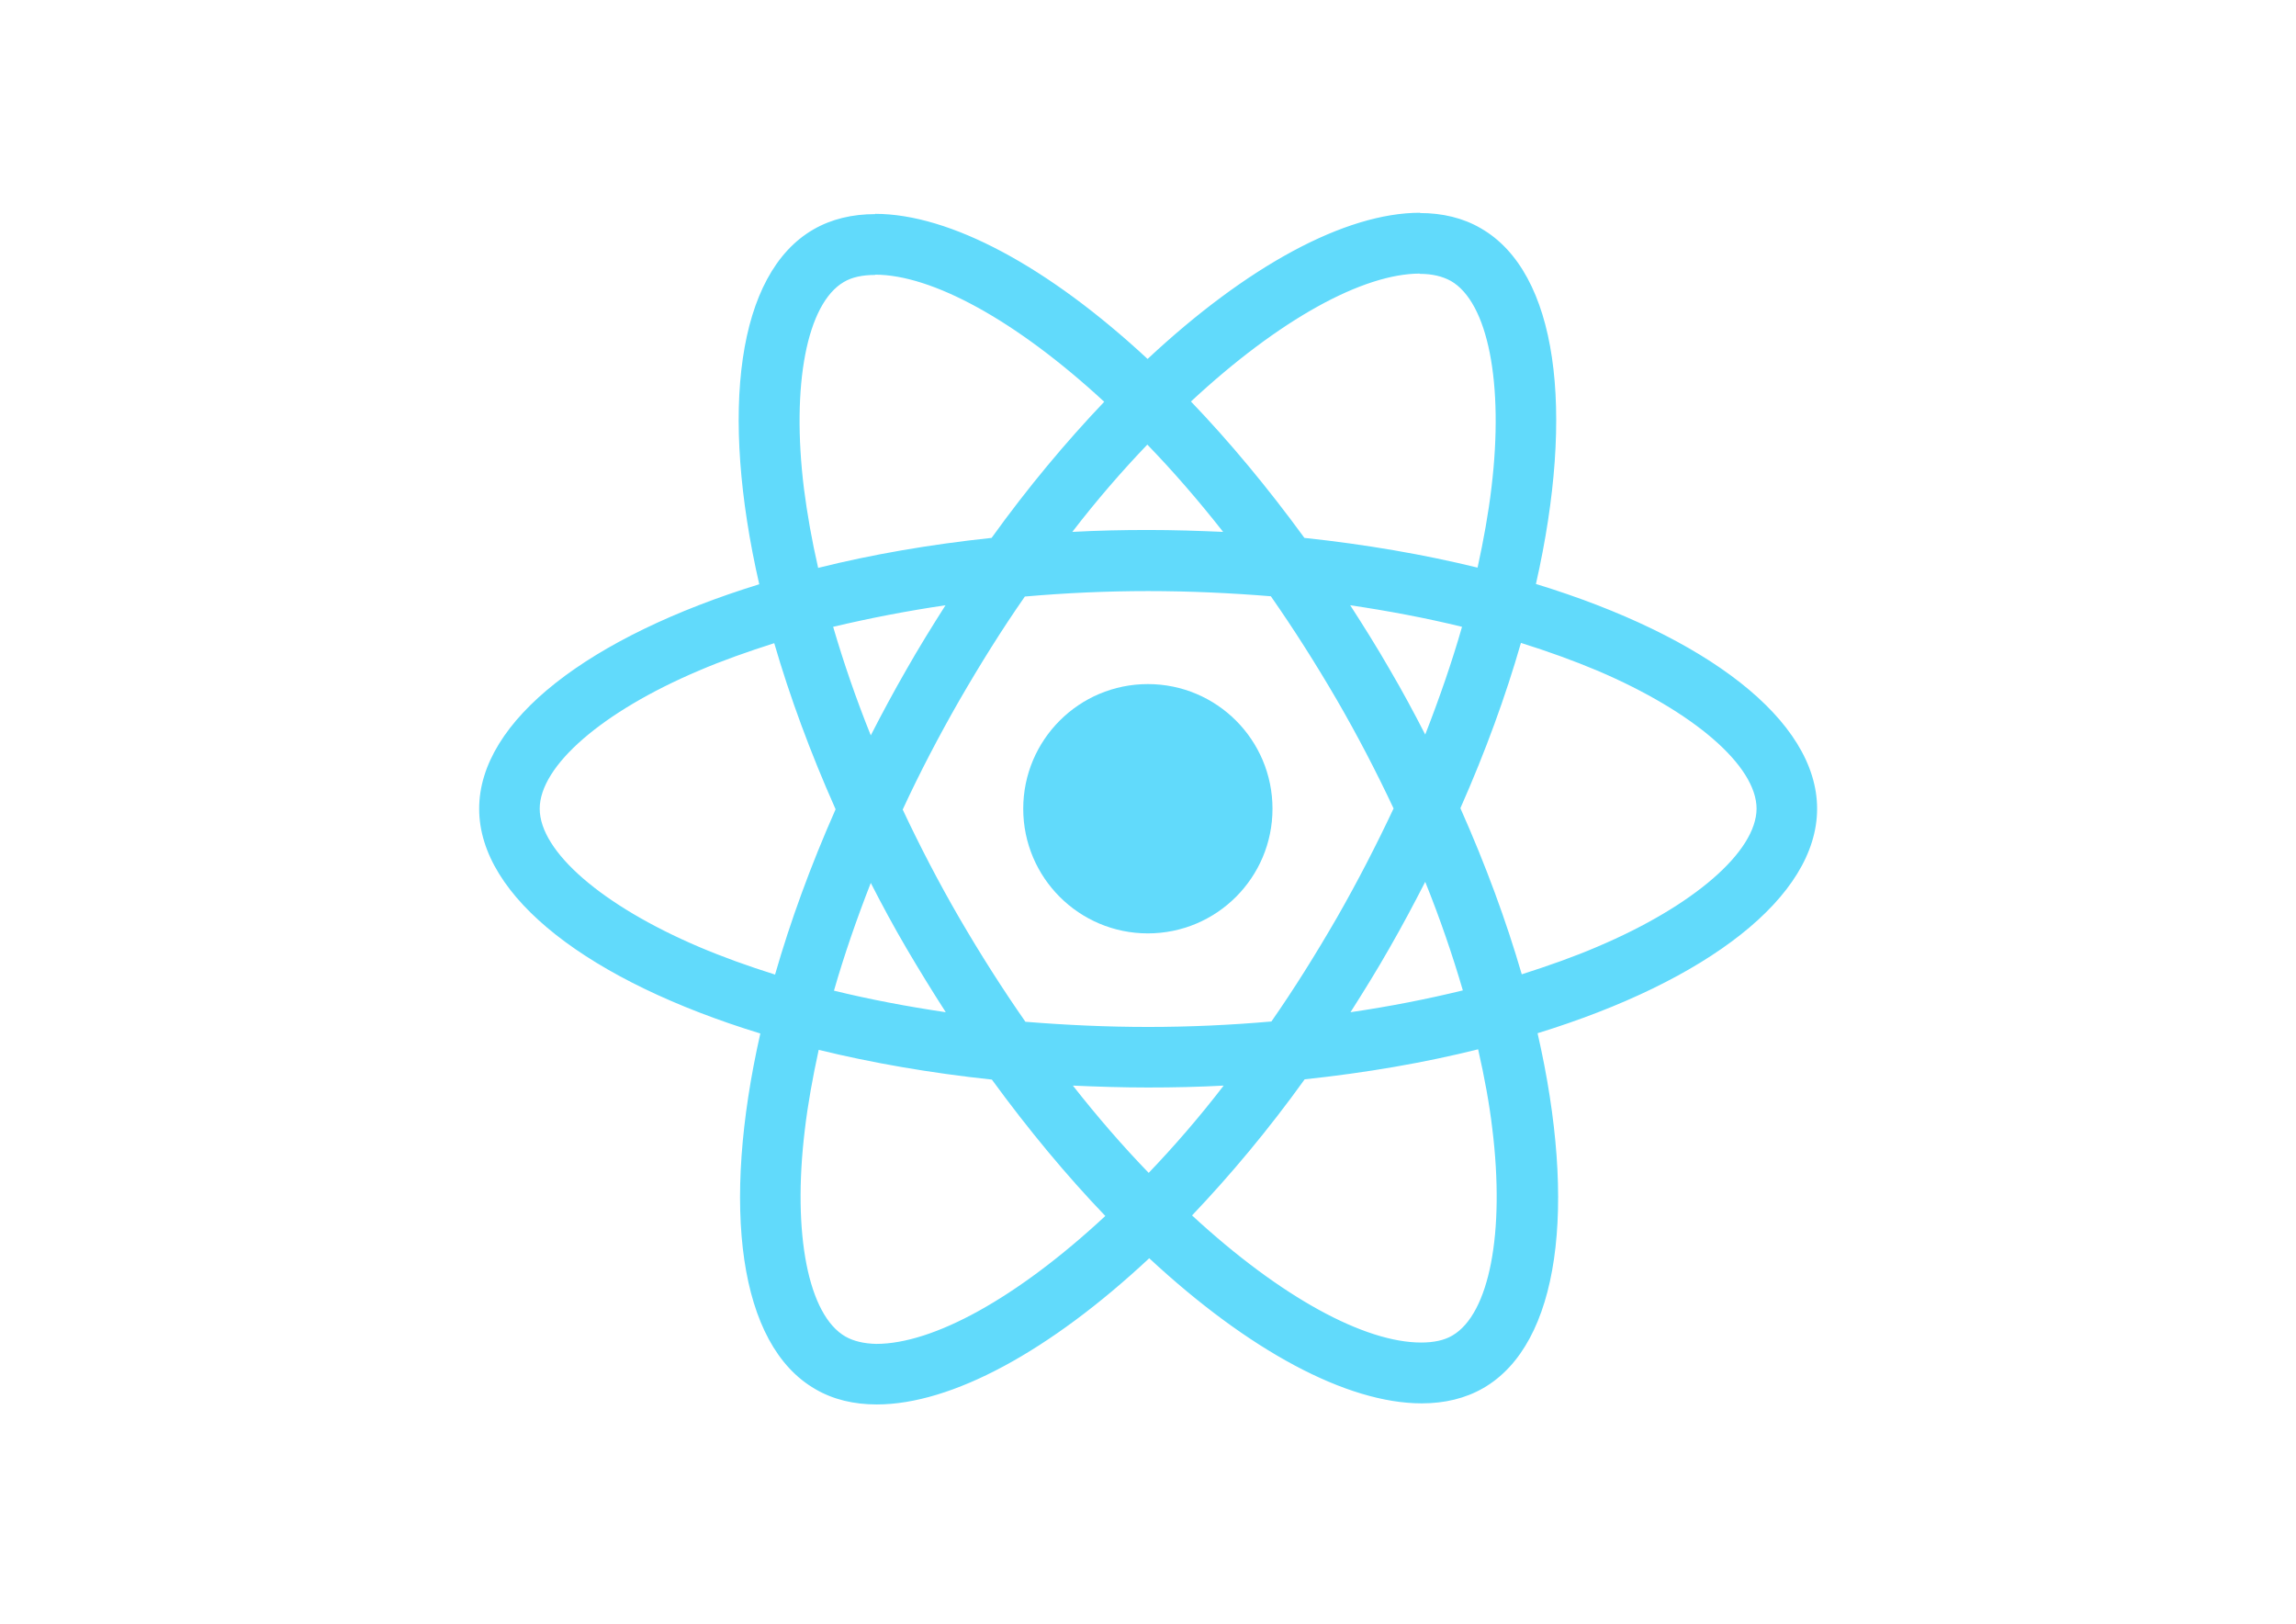
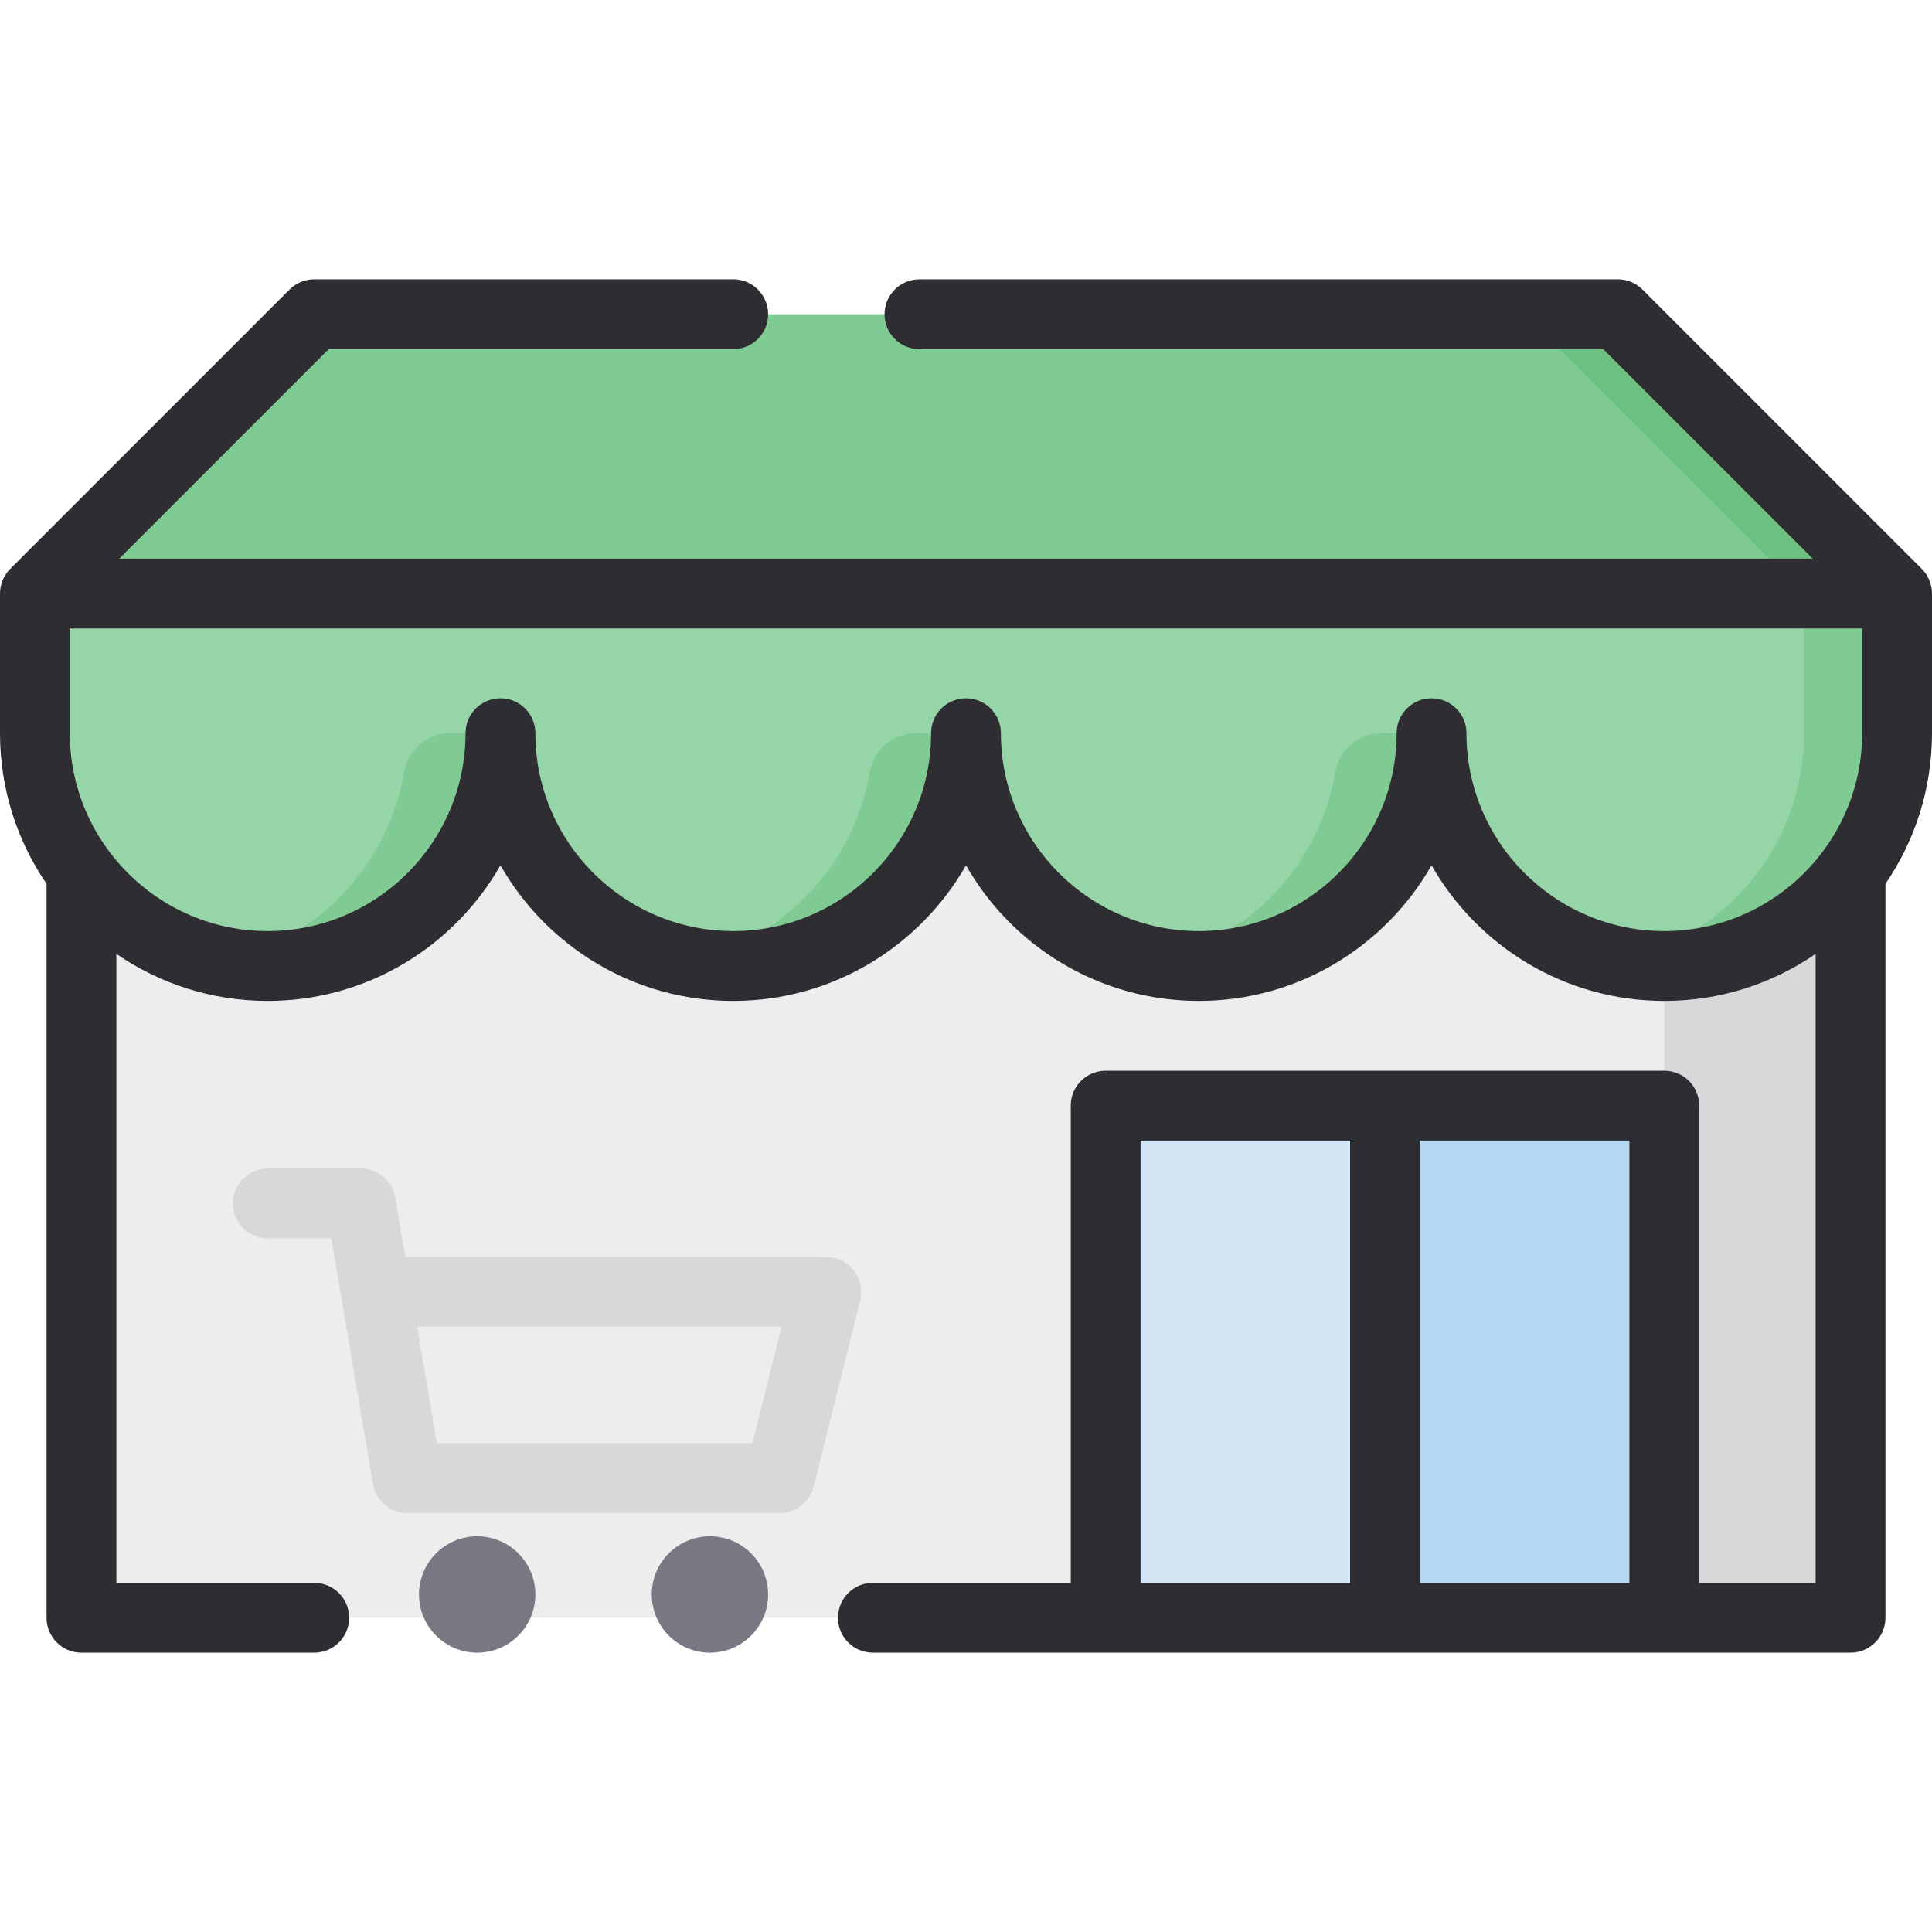
- <svg xmlns="http://www.w3.org/2000/svg" viewBox="0 0 841.9 595.3">
-   <g fill="#61DAFB">
-     <path d="M666.3 296.5c0-32.5-40.7-63.3-103.1-82.4 14.4-63.6 8-114.2-20.2-130.4-6.5-3.8-14.1-5.6-22.4-5.6v22.3c4.6 0 8.3.9 11.4 2.6 13.6 7.8 19.5 37.5 14.9 75.7-1.1 9.4-2.9 19.3-5.1 29.4-19.6-4.8-41-8.5-63.5-10.9-13.5-18.5-27.5-35.3-41.6-50 32.6-30.3 63.2-46.9 84-46.9V78c-27.5 0-63.5 19.6-99.9 53.6-36.4-33.8-72.4-53.2-99.9-53.2v22.3c20.7 0 51.4 16.5 84 46.6-14 14.7-28 31.4-41.3 49.9-22.6 2.4-44 6.1-63.6 11-2.3-10-4-19.7-5.2-29-4.7-38.2 1.1-67.9 14.6-75.8 3-1.8 6.9-2.6 11.5-2.6V78.5c-8.4 0-16 1.8-22.6 5.6-28.1 16.2-34.4 66.7-19.9 130.1-62.2 19.2-102.7 49.9-102.7 82.3 0 32.5 40.7 63.3 103.1 82.4-14.4 63.6-8 114.2 20.2 130.4 6.5 3.8 14.1 5.6 22.5 5.6 27.5 0 63.5-19.6 99.9-53.6 36.4 33.8 72.4 53.2 99.9 53.2 8.4 0 16-1.8 22.6-5.6 28.1-16.2 34.4-66.7 19.9-130.1 62-19.1 102.5-49.9 102.5-82.3zm-130.2-66.7c-3.7 12.9-8.3 26.2-13.5 39.5-4.1-8-8.4-16-13.1-24-4.6-8-9.5-15.8-14.4-23.4 14.2 2.1 27.9 4.7 41 7.9zm-45.8 106.5c-7.8 13.5-15.8 26.3-24.1 38.2-14.9 1.3-30 2-45.2 2-15.1 0-30.2-.7-45-1.9-8.3-11.9-16.4-24.6-24.2-38-7.6-13.1-14.5-26.4-20.8-39.8 6.2-13.4 13.2-26.8 20.7-39.9 7.8-13.5 15.8-26.3 24.1-38.2 14.9-1.3 30-2 45.2-2 15.1 0 30.2.7 45 1.9 8.3 11.9 16.4 24.6 24.2 38 7.6 13.1 14.5 26.4 20.8 39.8-6.3 13.4-13.2 26.8-20.7 39.9zm32.3-13c5.4 13.4 10 26.8 13.8 39.8-13.1 3.2-26.9 5.9-41.2 8 4.9-7.7 9.8-15.6 14.4-23.7 4.6-8 8.9-16.1 13-24.1zM421.2 430c-9.3-9.6-18.6-20.3-27.8-32 9 .4 18.2.7 27.5.7 9.4 0 18.7-.2 27.8-.7-9 11.7-18.3 22.4-27.5 32zm-74.4-58.9c-14.2-2.1-27.9-4.7-41-7.9 3.7-12.9 8.3-26.2 13.5-39.5 4.1 8 8.4 16 13.1 24 4.7 8 9.5 15.8 14.4 23.4zM420.7 163c9.3 9.6 18.6 20.3 27.8 32-9-.4-18.2-.7-27.5-.7-9.4 0-18.7.2-27.8.7 9-11.7 18.3-22.4 27.5-32zm-74 58.9c-4.9 7.7-9.8 15.6-14.4 23.7-4.6 8-8.9 16-13 24-5.4-13.4-10-26.8-13.8-39.8 13.1-3.1 26.9-5.8 41.2-7.9zm-90.5 125.2c-35.4-15.1-58.3-34.9-58.3-50.6 0-15.7 22.9-35.6 58.3-50.6 8.6-3.7 18-7 27.7-10.1 5.7 19.6 13.2 40 22.5 60.9-9.2 20.8-16.6 41.1-22.2 60.6-9.9-3.1-19.3-6.5-28-10.2zM310 490c-13.6-7.8-19.5-37.5-14.9-75.7 1.1-9.4 2.9-19.3 5.1-29.4 19.6 4.8 41 8.5 63.5 10.9 13.5 18.5 27.5 35.3 41.6 50-32.6 30.3-63.2 46.9-84 46.9-4.5-.1-8.3-1-11.3-2.7zm237.2-76.2c4.7 38.2-1.1 67.9-14.6 75.8-3 1.8-6.9 2.6-11.5 2.6-20.7 0-51.4-16.5-84-46.6 14-14.7 28-31.4 41.3-49.9 22.6-2.4 44-6.1 63.6-11 2.3 10.1 4.1 19.8 5.2 29.1zm38.5-66.7c-8.6 3.7-18 7-27.7 10.1-5.7-19.6-13.2-40-22.5-60.9 9.2-20.8 16.6-41.1 22.2-60.6 9.9 3.1 19.3 6.5 28.1 10.2 35.4 15.1 58.3 34.9 58.3 50.6-.1 15.7-23 35.6-58.4 50.6zM320.8 78.4z" />
-     <circle cx="420.9" cy="296.5" r="45.7" />
-     <path d="M520.5 78.1z" />
+ <svg xmlns="http://www.w3.org/2000/svg" version="1.1" id="Layer_1" x="0px" y="0px" viewBox="0 0 512 512" style="enable-background:new 0 0 512 512;" xml:space="preserve">
+   <rect x="21.59" y="194.313" style="fill:#EDEDED;" width="468.819" height="234.41" />
+   <rect x="441.06" y="194.313" style="fill:#D8D8DA;" width="49.349" height="234.41" />
+   <polygon style="fill:#80CB93;" points="502.747,157.301 490.41,169.639 21.59,169.639 9.253,157.301 83.277,83.277 428.723,83.277   " />
+   <polygon style="fill:#6DC180;" points="428.723,83.277 404.048,83.277 478.072,157.301 465.735,169.639 490.41,169.639   502.747,157.301 " />
+   <path style="fill:#95D5A7;" d="M9.253,194.313C9.253,228.382,36.871,256,70.94,256s61.687-27.618,61.687-61.687  c0,34.068,27.618,61.687,61.687,61.687S256,228.382,256,194.313C256,228.382,283.618,256,317.687,256s61.687-27.618,61.687-61.687  c0,34.068,27.618,61.687,61.687,61.687s61.687-27.618,61.687-61.687v-37.012H9.253V194.313z" />
+   <g>
+     <path style="fill:#80CB93;" d="M478.072,157.301v37.012c0,29.843-21.193,54.735-49.349,60.451   c3.986,0.809,8.112,1.236,12.337,1.236c34.068,0,61.687-27.618,61.687-61.687v-37.012H478.072z" />
+     <path style="fill:#80CB93;" d="M305.349,254.764c3.986,0.809,8.112,1.236,12.337,1.236c34.068,0,61.687-27.618,61.687-61.687   h-13.371c-6.058,0-11.162,4.409-12.174,10.382C349.575,229.789,330.167,249.725,305.349,254.764z" />
+     <path style="fill:#80CB93;" d="M181.976,254.764c3.986,0.809,8.112,1.236,12.337,1.236C228.382,256,256,228.382,256,194.313   h-13.371c-6.058,0-11.162,4.409-12.174,10.382C226.202,229.789,206.794,249.725,181.976,254.764z" />
+     <path style="fill:#80CB93;" d="M58.602,254.764C62.589,255.573,66.714,256,70.94,256c34.068,0,61.687-27.618,61.687-61.687h-13.371   c-6.058,0-11.162,4.409-12.174,10.382C102.828,229.789,83.42,249.725,58.602,254.764z" />
  </g>
+   <rect x="293.012" y="293.012" style="fill:#D1E5F5;" width="148.048" height="135.711" />
+   <rect x="367.036" y="293.012" style="fill:#B4D8F1;" width="74.024" height="135.711" />
+   <g>
+     <path style="fill:#797781;" d="M126.458,437.976c-8.504,0-15.422-6.918-15.422-15.422s6.918-15.422,15.422-15.422   s15.422,6.918,15.422,15.422S134.962,437.976,126.458,437.976z" />
+     <path style="fill:#797781;" d="M188.145,437.976c-8.504,0-15.422-6.918-15.422-15.422s6.918-15.422,15.422-15.422   c8.504,0,15.422,6.918,15.422,15.422S196.649,437.976,188.145,437.976z" />
+   </g>
+   <path style="fill:#D8D8DA;" d="M206.651,400.964h-98.699c-4.514,0-8.368-3.257-9.123-7.707l-11.031-65.083H70.94  c-5.11,0-9.253-4.142-9.253-9.253c0-5.111,4.143-9.253,9.253-9.253h24.675c4.514,0,8.368,3.257,9.122,7.707l2.667,15.734h111.584  c2.85,0,5.539,1.314,7.294,3.559c1.753,2.245,2.375,5.173,1.683,7.939l-12.337,49.349  C214.597,398.074,210.896,400.964,206.651,400.964z M115.769,382.458h83.657l7.711-30.843h-96.595L115.769,382.458z" />
+   <path style="fill:#2E2D31;" d="M512,157.301c0-2.555-1.035-4.867-2.709-6.541c0,0-0.001-0.001-0.001-0.002l-74.024-74.024  c-1.735-1.735-4.089-2.709-6.542-2.709h-185.06c-5.11,0-9.253,4.142-9.253,9.253c0,5.111,4.143,9.253,9.253,9.253h181.228  l55.518,55.518H31.591L87.109,92.53h107.204c5.11,0,9.253-4.142,9.253-9.253c0-5.111-4.143-9.253-9.253-9.253H83.277  c-2.454,0-4.808,0.975-6.542,2.709L2.711,150.757c0,0.001-0.001,0.001-0.001,0.001C1.035,152.434,0,154.746,0,157.301v37.012  c0,14.796,4.559,28.544,12.337,39.925v194.485c0,5.111,4.143,9.253,9.253,9.253h61.687c5.11,0,9.253-4.142,9.253-9.253  s-4.143-9.253-9.253-9.253H30.843V252.794c11.415,7.851,25.225,12.459,40.096,12.459c26.396,0,49.47-14.49,61.687-35.935  c12.216,21.445,35.291,35.935,61.687,35.935s49.47-14.49,61.687-35.935c12.216,21.445,35.291,35.935,61.687,35.935  s49.47-14.49,61.687-35.935c12.216,21.445,35.291,35.935,61.687,35.935c14.871,0,28.682-4.608,40.096-12.459V419.47h-30.843V293.012  c0-5.111-4.143-9.253-9.253-9.253H293.012c-5.11,0-9.253,4.142-9.253,9.253V419.47h-52.434c-5.11,0-9.253,4.142-9.253,9.253  s4.143,9.253,9.253,9.253H490.41c5.11,0,9.253-4.142,9.253-9.253V234.238C507.441,222.857,512,209.109,512,194.313V157.301z   M302.265,302.265h55.518V419.47h-55.518V302.265z M376.289,419.47V302.265h55.518V419.47H376.289z M441.06,246.747  c-28.913,0-52.434-23.521-52.434-52.434c0-5.111-4.143-9.253-9.253-9.253s-9.253,4.142-9.253,9.253  c0,28.913-23.521,52.434-52.434,52.434c-28.913,0-52.434-23.521-52.434-52.434c0-5.111-4.143-9.253-9.253-9.253  c-5.11,0-9.253,4.142-9.253,9.253c0,28.913-23.521,52.434-52.434,52.434s-52.434-23.521-52.434-52.434  c0-5.111-4.143-9.253-9.253-9.253c-5.11,0-9.253,4.142-9.253,9.253c0,28.913-23.521,52.434-52.434,52.434  s-52.434-23.521-52.434-52.434v-27.759h474.988v27.759C493.494,223.226,469.973,246.747,441.06,246.747z" />
+   <g>
+ </g>
+   <g>
+ </g>
+   <g>
+ </g>
+   <g>
+ </g>
+   <g>
+ </g>
+   <g>
+ </g>
+   <g>
+ </g>
+   <g>
+ </g>
+   <g>
+ </g>
+   <g>
+ </g>
+   <g>
+ </g>
+   <g>
+ </g>
+   <g>
+ </g>
+   <g>
+ </g>
+   <g>
+ </g>
</svg>
